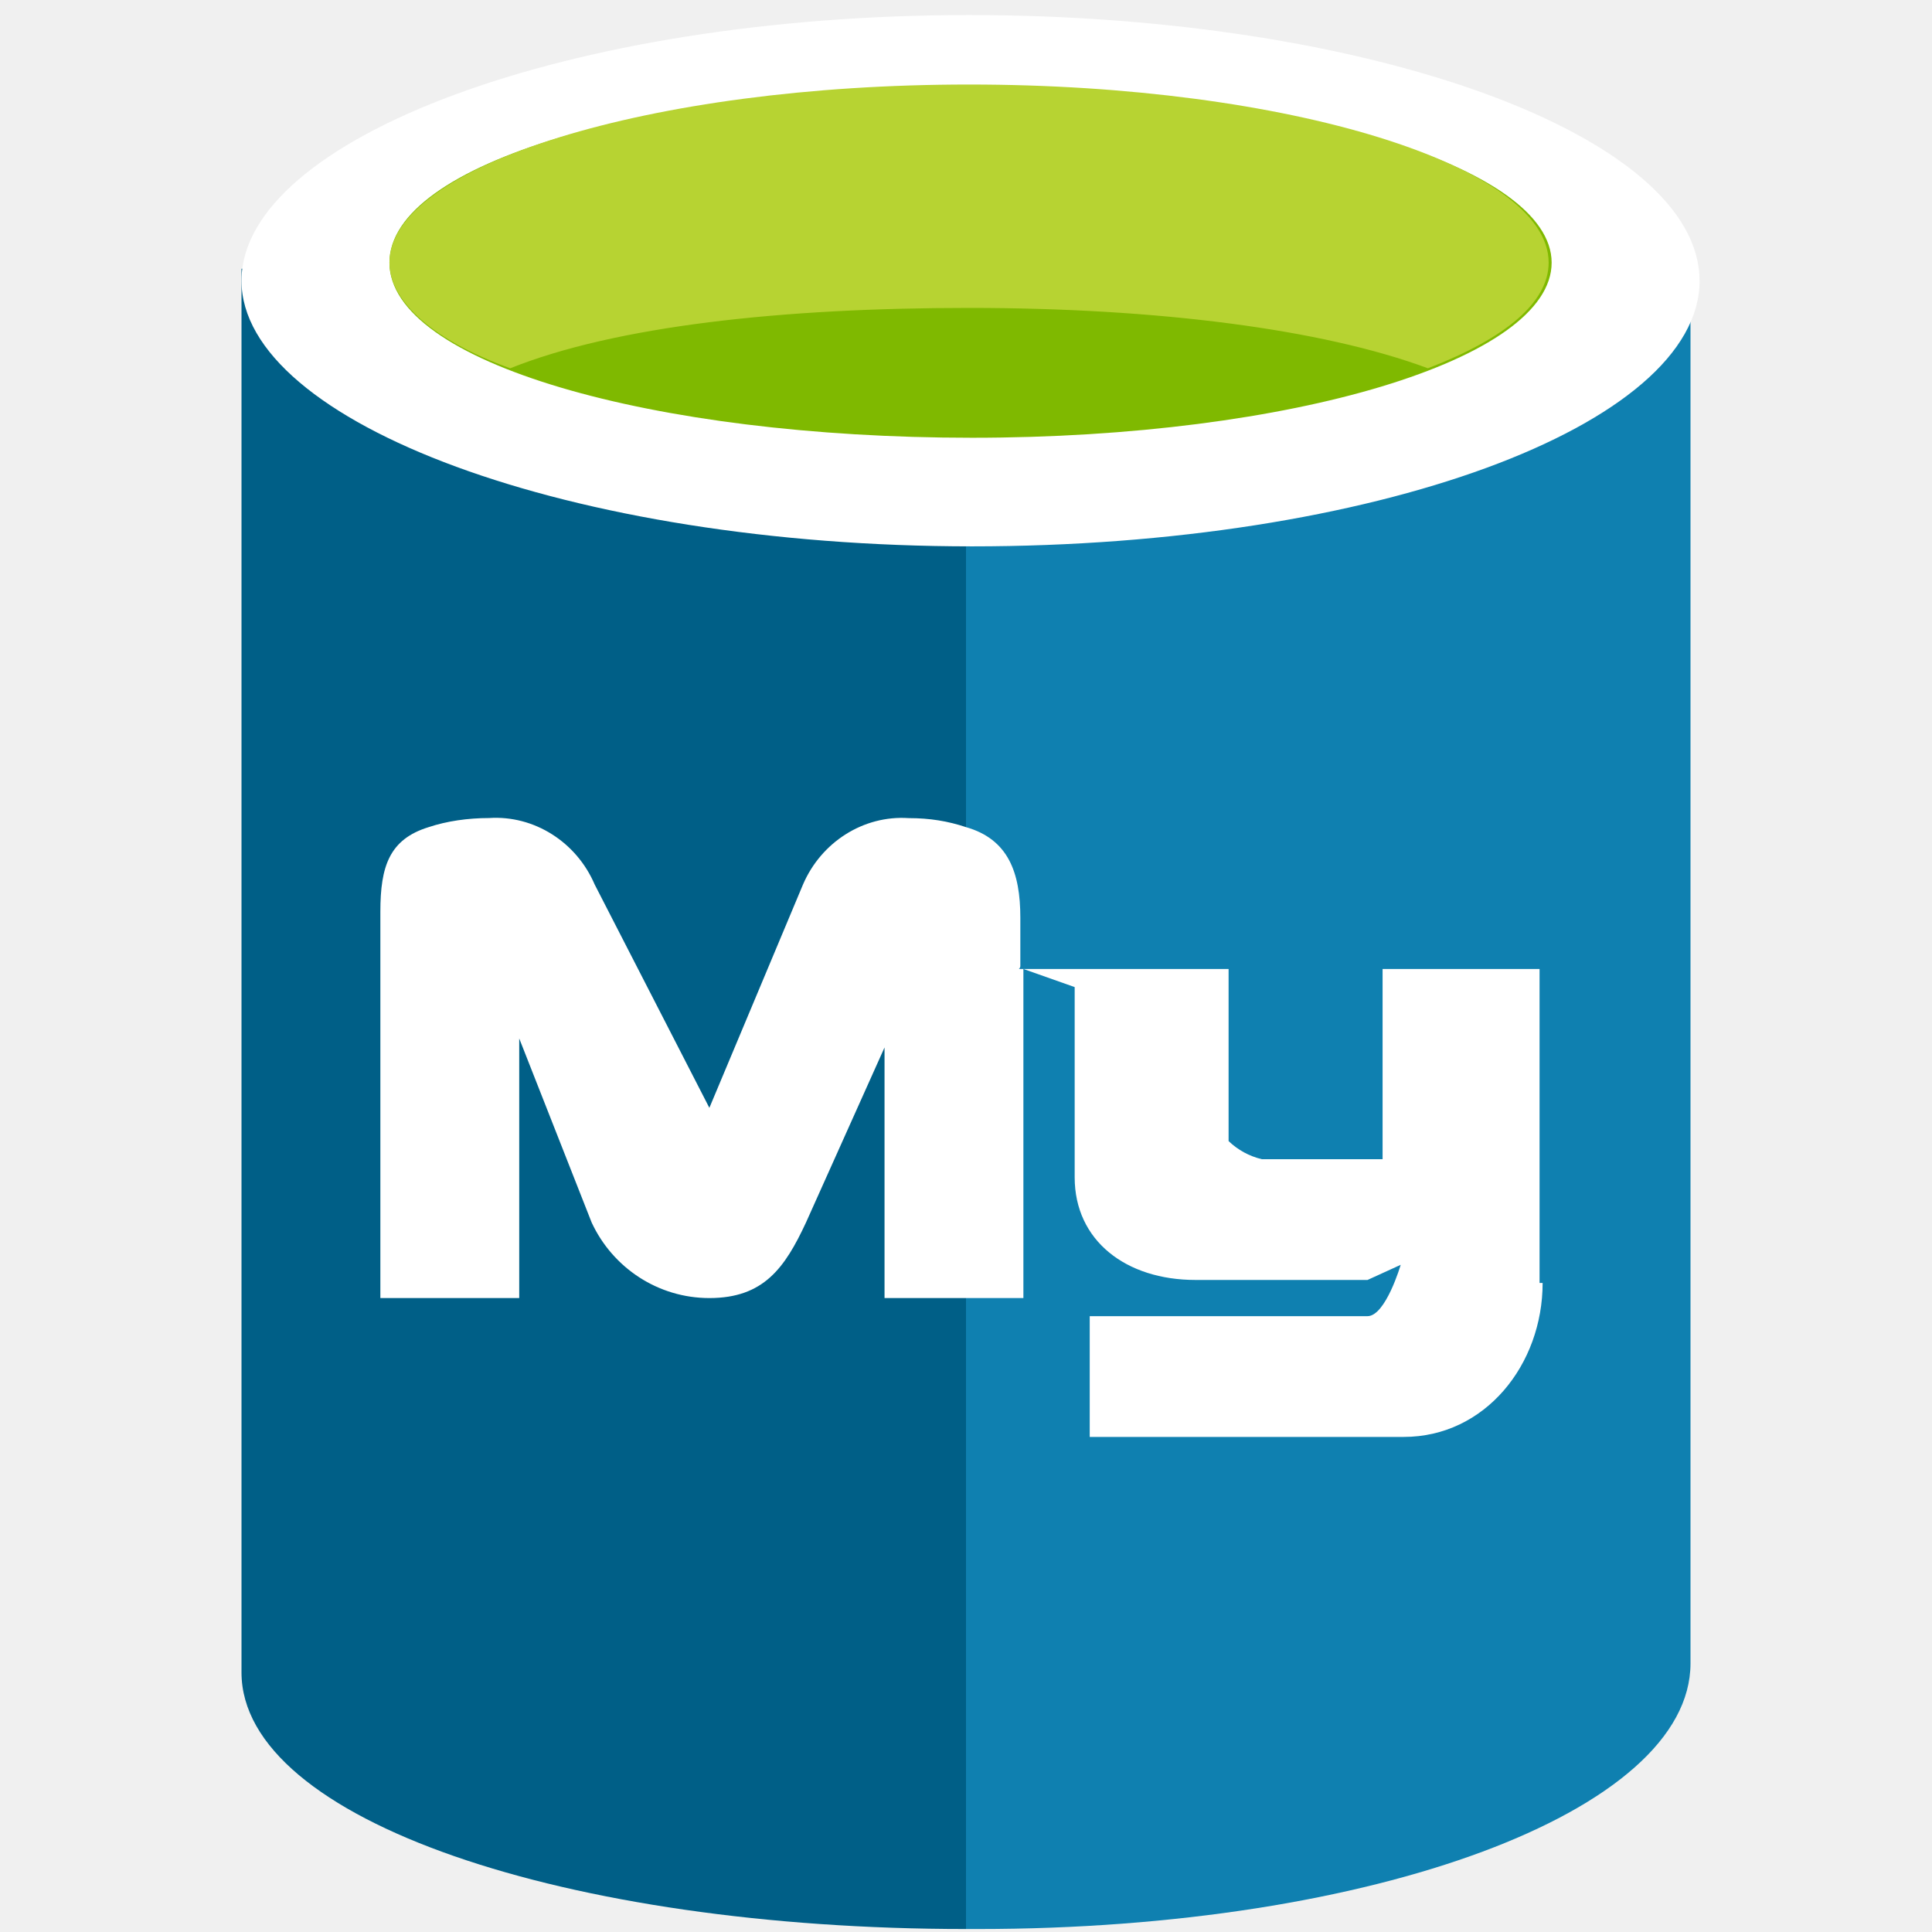
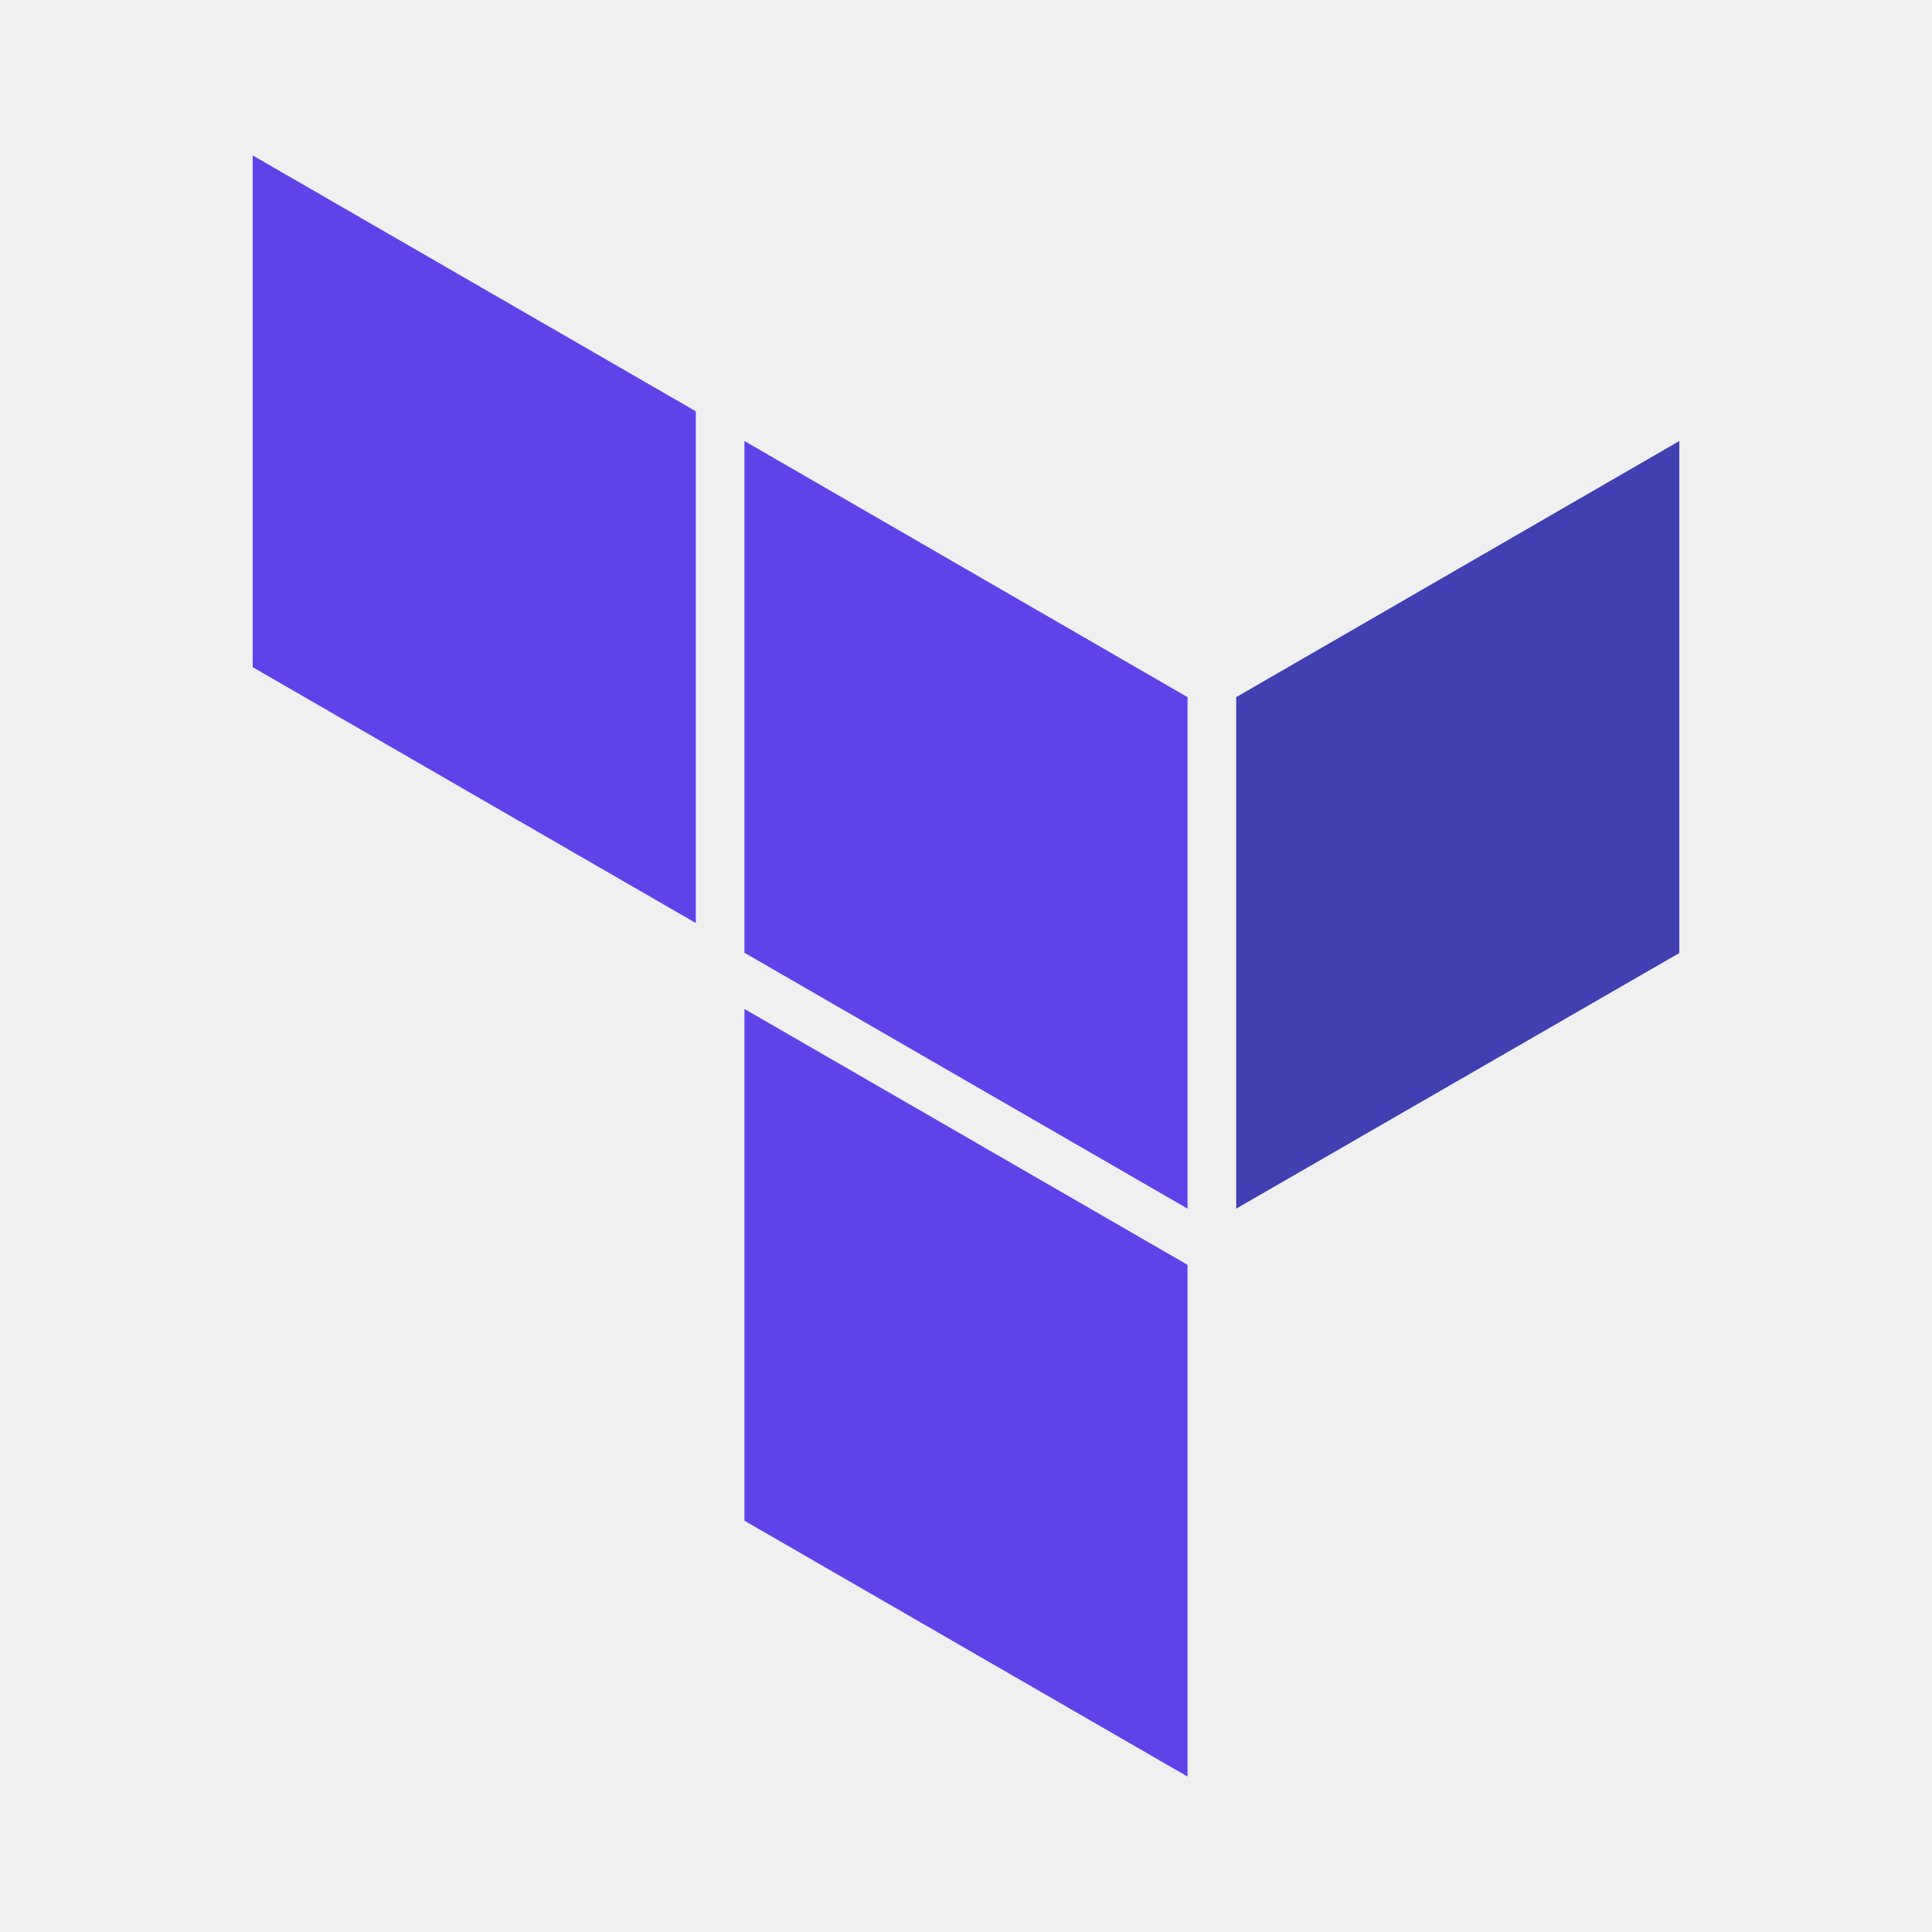
- <svg xmlns="http://www.w3.org/2000/svg" width="24" height="24" fill="none">
-   <path d="M12 23.963h.15c4.912 0 8.85-1.463 8.85-3.3V3.338l-9 .075v20.55z" fill="#0F80B0" />
-   <path d="M3 3.338v17.437c0 1.838 4.05 3.188 9 3.188V3.338H3z" fill="#005F87" />
-   <path d="M21.113 3.487c0 1.8-4.05 3.3-9.038 3.3C7.088 6.787 3 5.25 3 3.487c0-1.762 4.05-3.3 9.037-3.3 4.988 0 9.075 1.5 9.075 3.3z" fill="#fff" />
-   <path d="M19.275 3.263c0 1.2-3.225 2.175-7.2 2.175S4.838 4.5 4.838 3.263c0-1.238 3.225-2.175 7.2-2.175 3.974 0 7.237.975 7.237 2.175z" fill="#7FB900" />
-   <path d="M17.738 4.575c.974-.375 1.5-.825 1.5-1.313 0-1.2-3.226-2.212-7.2-2.212-3.975 0-7.2 1.012-7.2 2.212 0 .488.562.975 1.5 1.313 1.312-.525 3.375-.75 5.7-.75s4.387.262 5.7.75z" fill="#B7D332" />
-   <path d="M19.163 15.938c0 1.012-.713 1.912-1.726 1.912h-3.9v-1.5h3.45c.226 0 .413-.638.413-.638l-.412.188H14.85c-.862 0-1.5-.488-1.5-1.275v-2.363l-.637-.225v4.088h-1.725v-3.113l-.976 2.175c-.262.563-.525.938-1.2.938-.637 0-1.2-.375-1.462-.938l-.9-2.287v3.225H4.725v-4.8c0-.563.112-.9.6-1.05.225-.075.487-.113.75-.113.562-.037 1.087.3 1.312.825l1.425 2.775 1.163-2.774c.225-.525.75-.863 1.313-.825.262 0 .487.037.712.112.525.15.675.563.675 1.125v.6c0 .037-.038.037 0 .037h2.587v2.138a.894.894 0 0 0 .413.225h1.5v-2.363h1.95v3.9h.038z" fill="#fff" />
+ <svg xmlns="http://www.w3.org/2000/svg" width="100%" height="100%" viewBox="0 0 712 712" version="1.1" xml:space="preserve" style="fill-rule:evenodd;clip-rule:evenodd;stroke-linejoin:round;stroke-miterlimit:2;">
+   <g transform="matrix(9.95744,0,0,9.95744,93.1236,55.7832)">
+     <path d="M36.4,20.2L36.4,39.13L52.8,29.67L52.8,10.72L36.4,20.2Z" style="fill:rgb(64,64,178);fill-rule:nonzero;" />
+     <path d="M18.2,10.72L34.6,20.2L34.6,39.13L18.2,29.66L18.2,10.72Z" style="fill:rgb(95,67,233);fill-rule:nonzero;" />
+     <path d="M0,0.15L0,19.09L16.4,28.56L16.4,9.62L0,0.15ZM18.2,50.68L34.6,60.15L34.6,41.21L18.2,31.74L18.2,50.68Z" style="fill:rgb(95,67,233);fill-rule:nonzero;" />
+   </g>
</svg>
